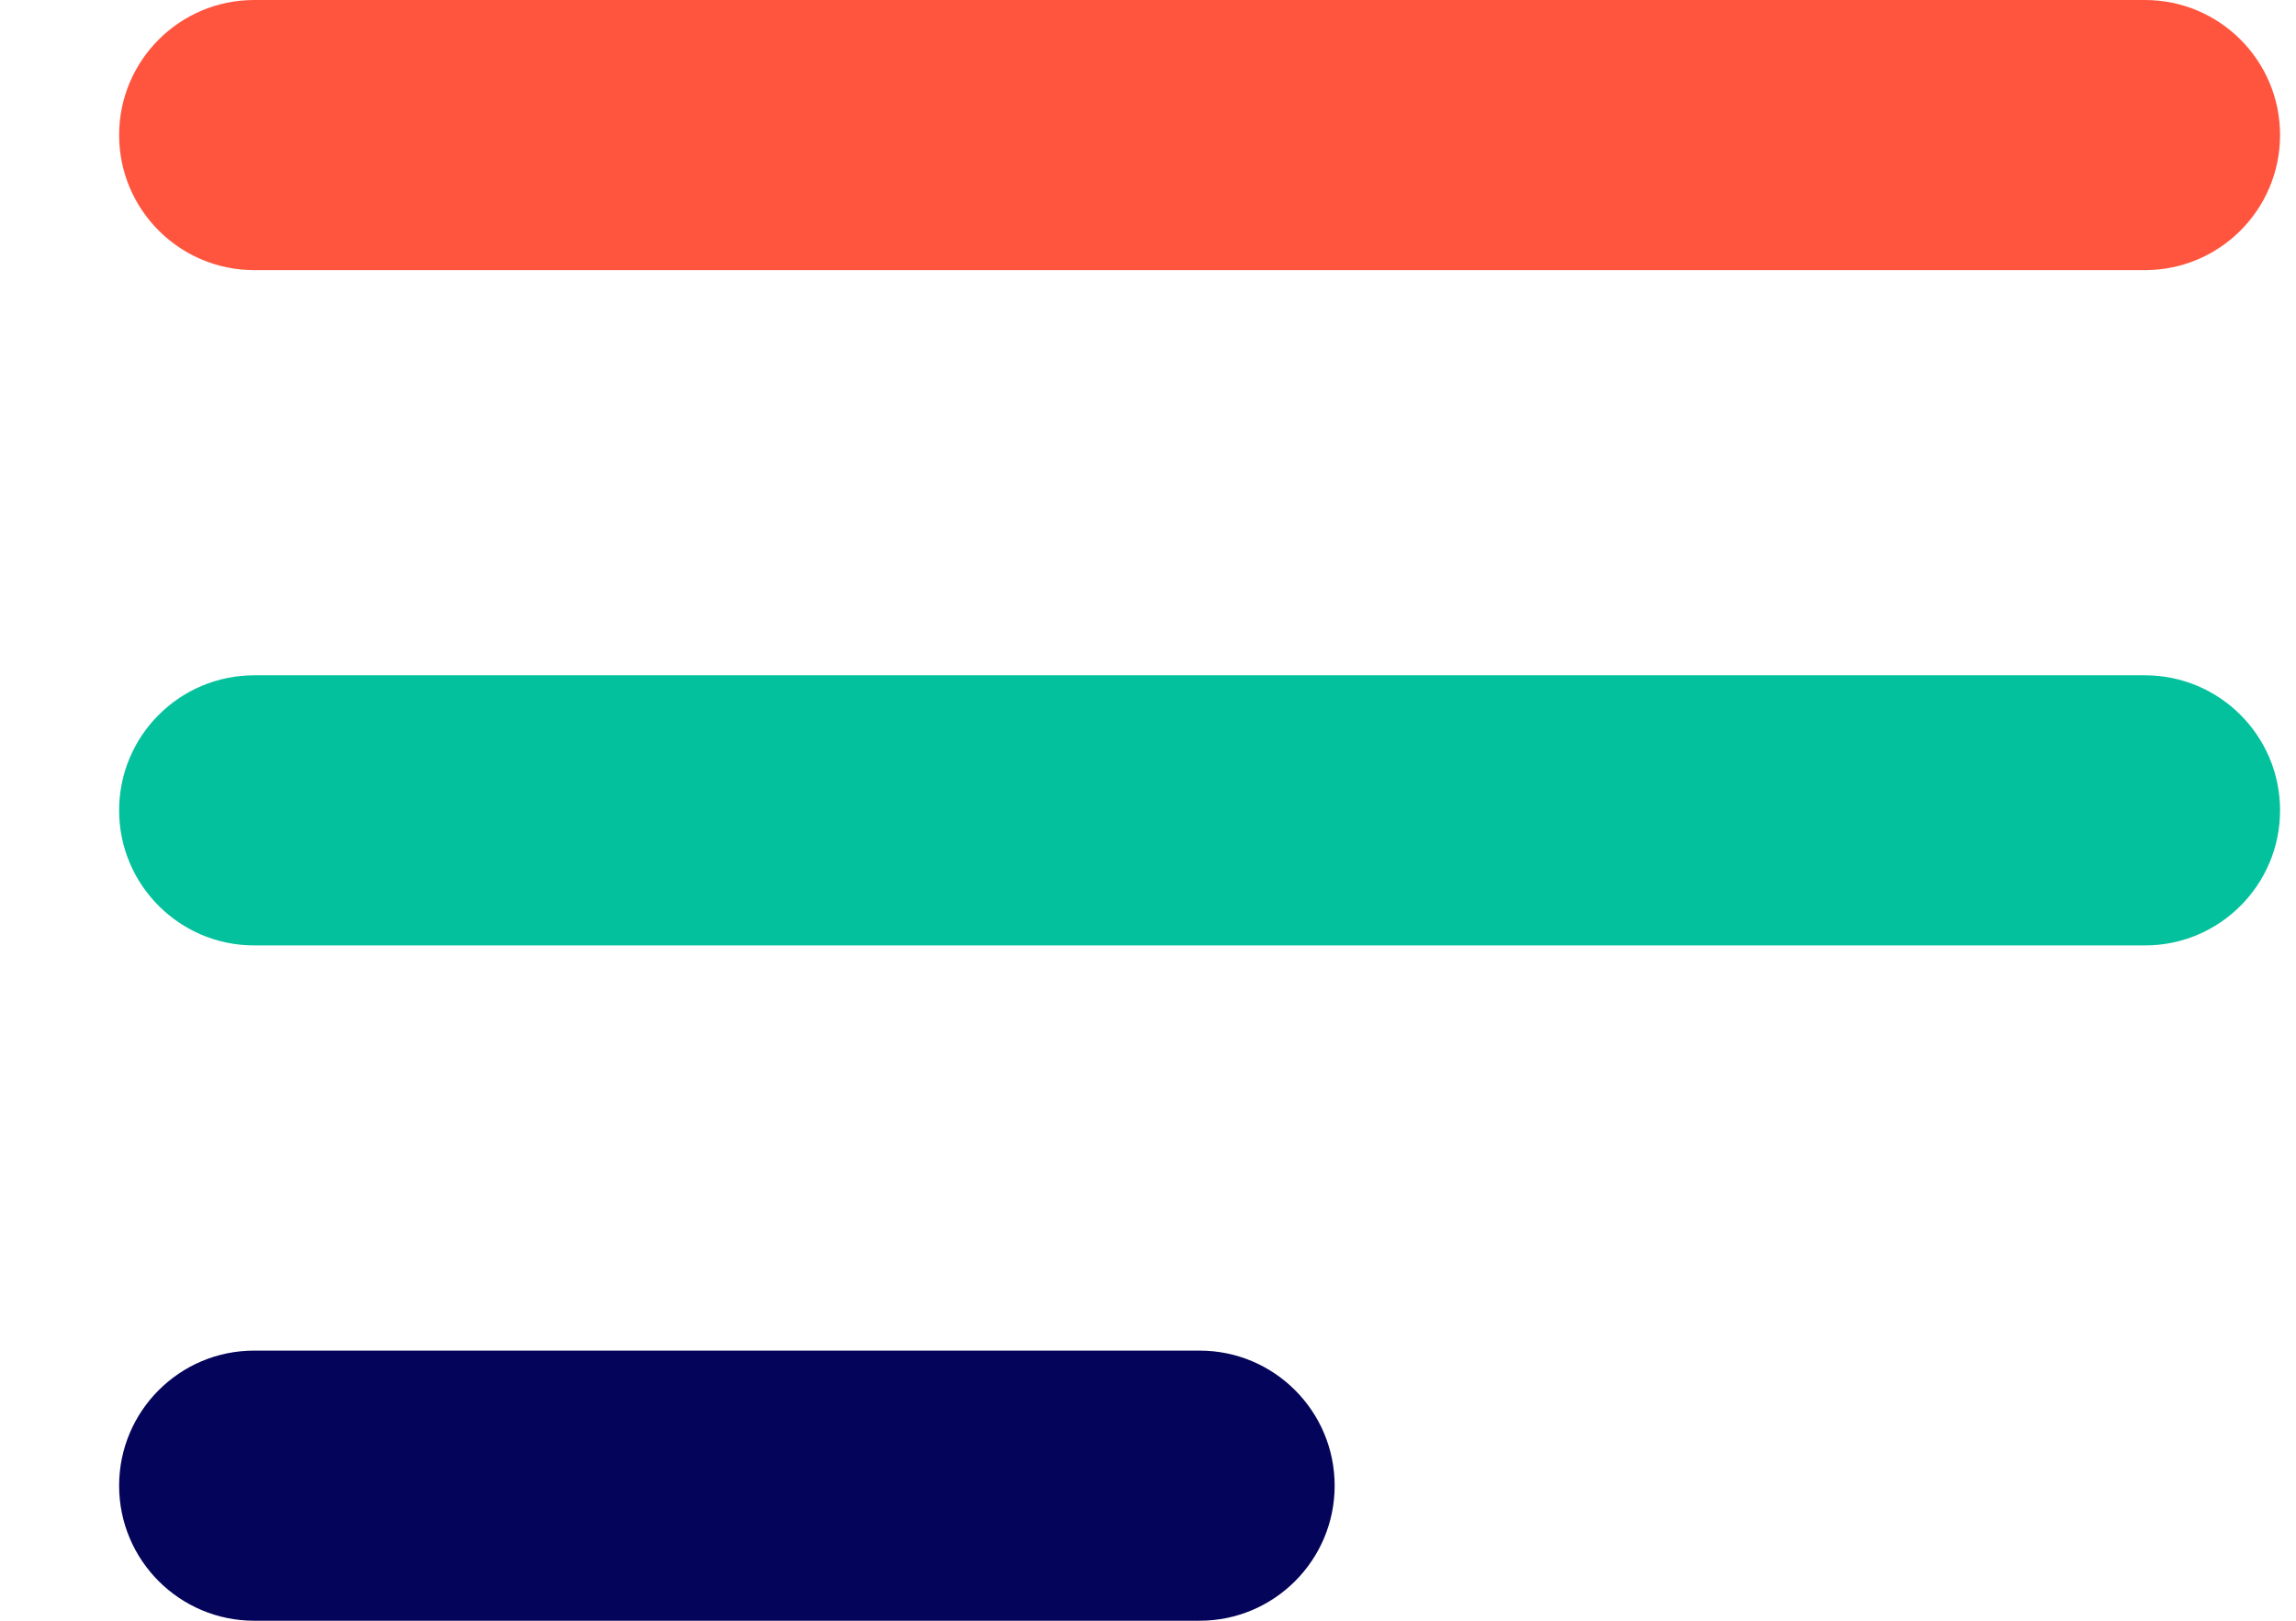
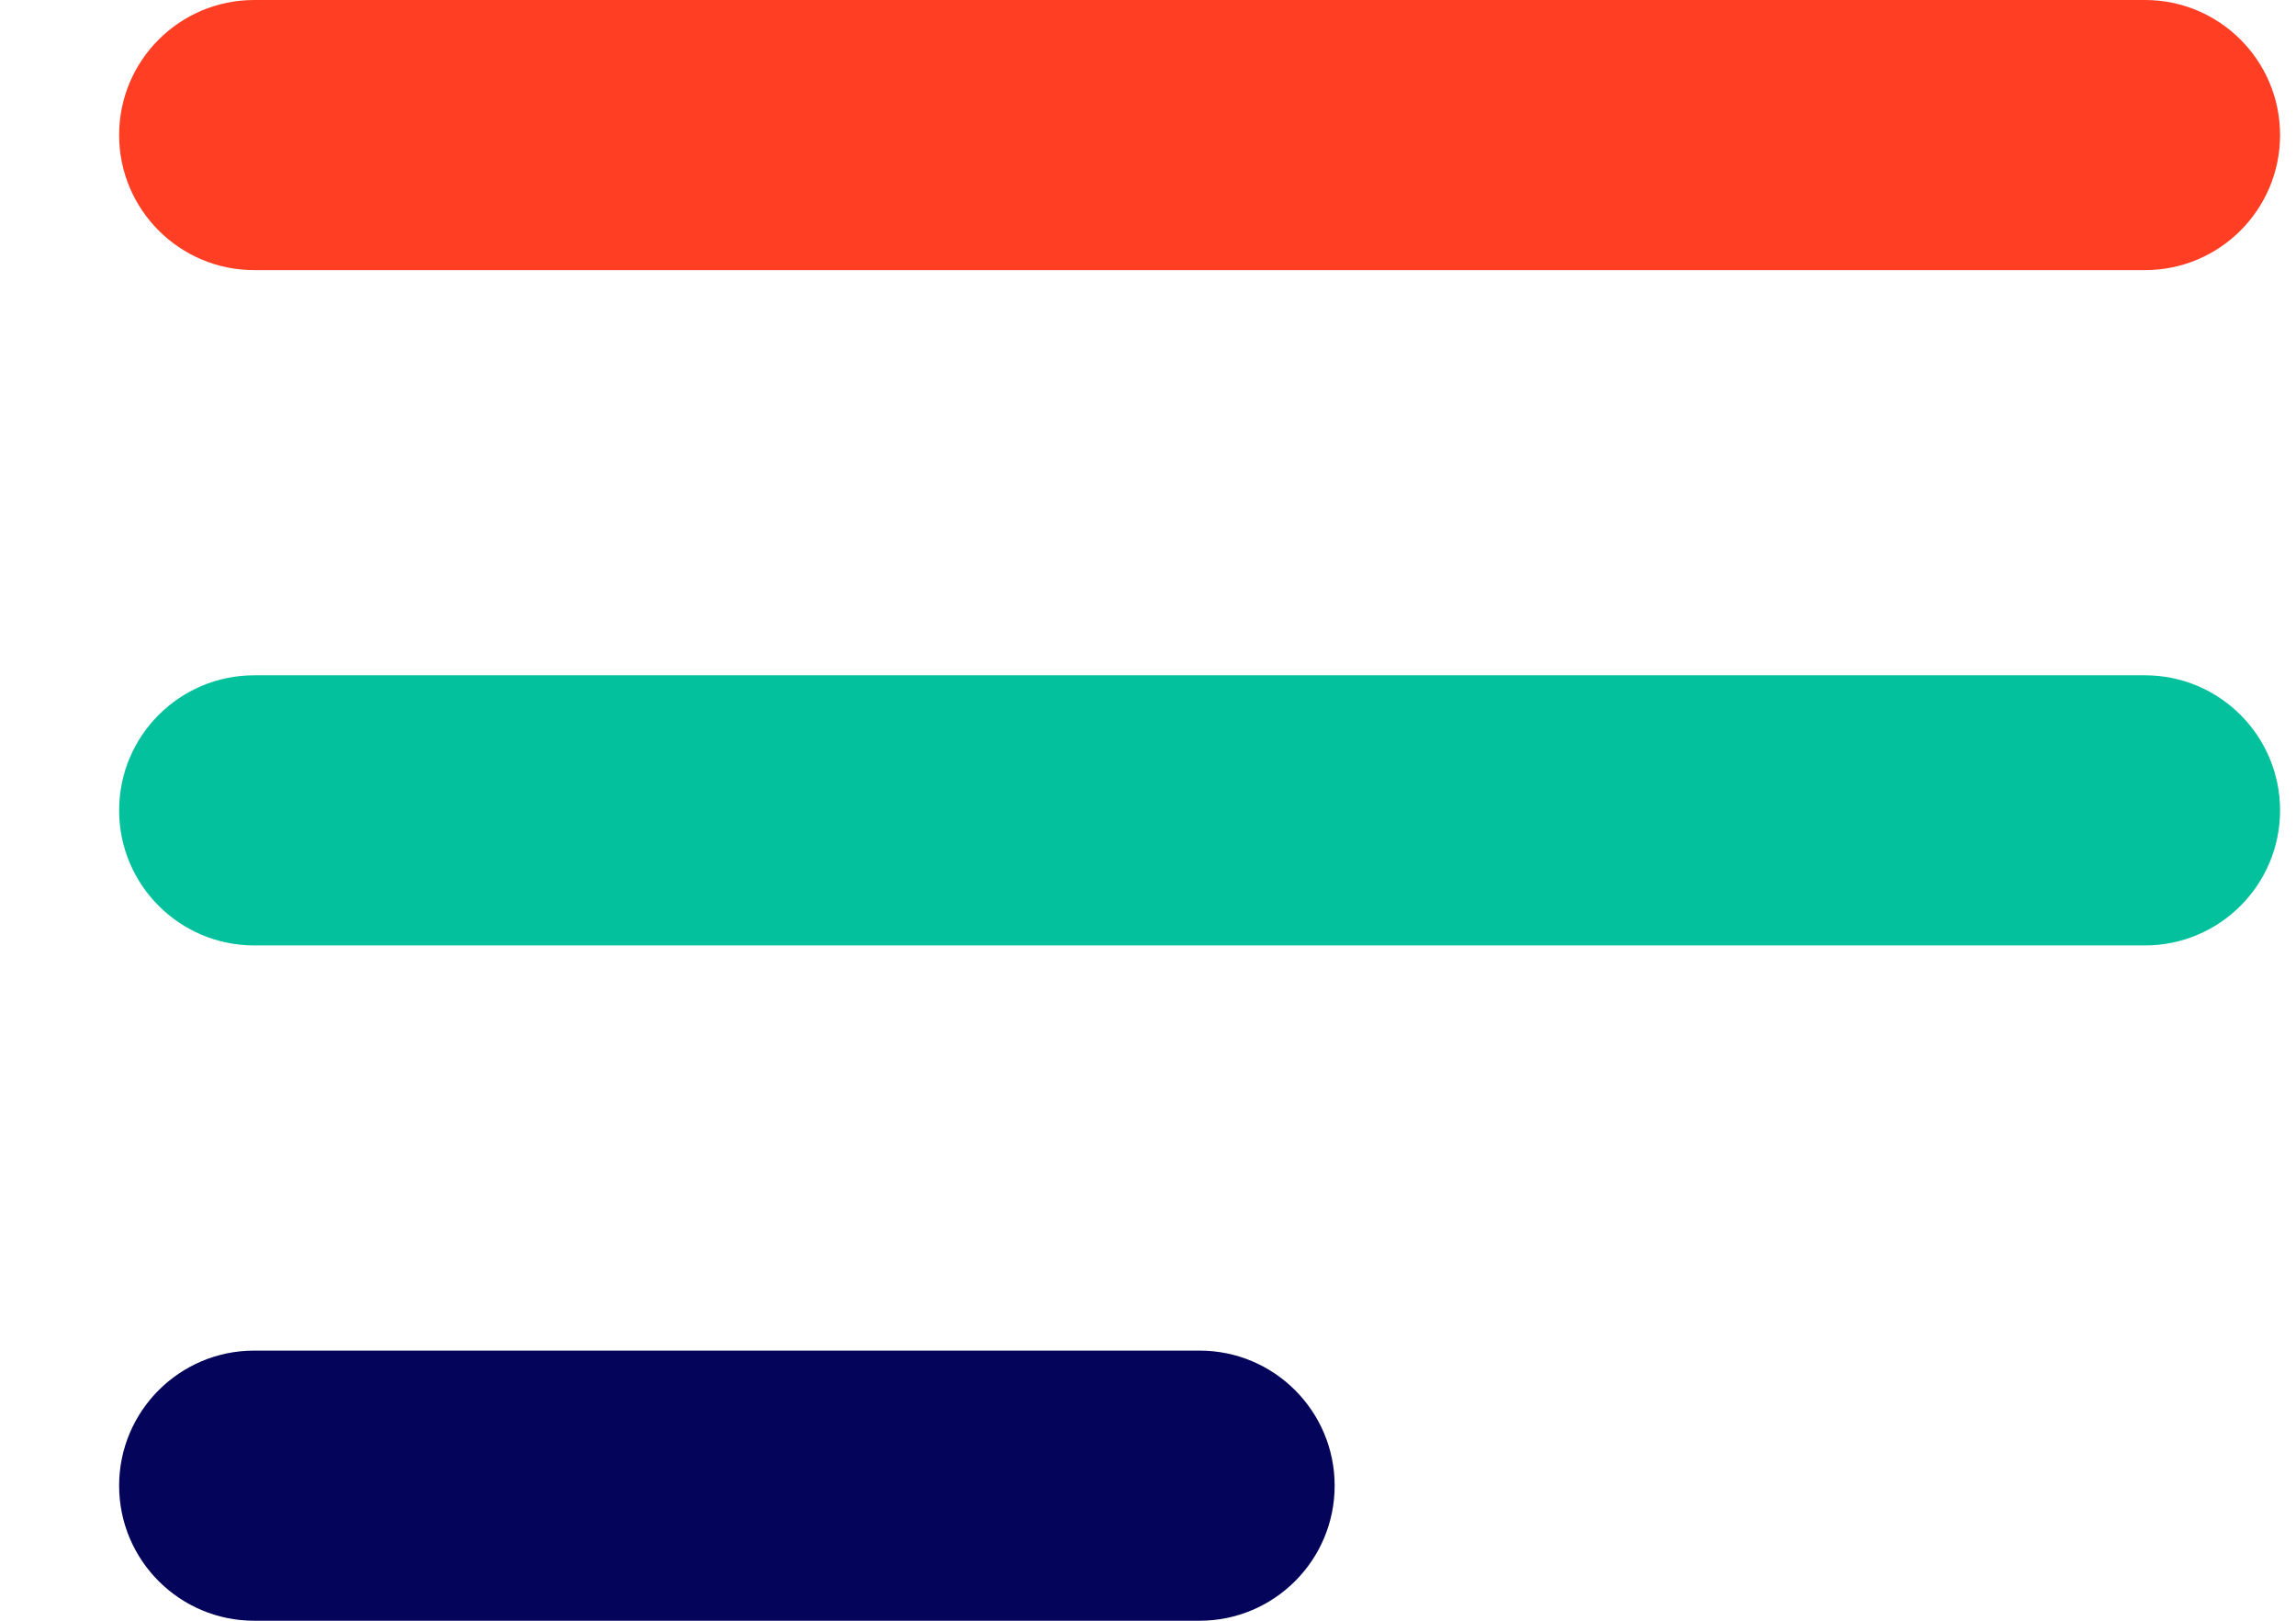
<svg xmlns="http://www.w3.org/2000/svg" width="17" height="12" viewBox="0 0 17 12" fill="none">
  <path d="M8.882 12H1.882C1.33 12 0.882 11.552 0.882 11C0.882 10.448 1.33 10 1.882 10H8.882C9.434 10 9.882 10.448 9.882 11C9.882 11.552 9.434 12 8.882 12Z" fill="#04045A" />
-   <path d="M15.882 2H1.882C1.33 2 0.882 1.552 0.882 1C0.882 0.448 1.33 0 1.882 0H15.882C16.434 0 16.882 0.448 16.882 1C16.882 1.552 16.434 2 15.882 2Z" fill="#FF553E" />
+   <path d="M15.882 2H1.882C1.33 2 0.882 1.552 0.882 1C0.882 0.448 1.33 0 1.882 0H15.882C16.434 0 16.882 0.448 16.882 1C16.882 1.552 16.434 2 15.882 2Z" fill="#FF3E24" />
  <path d="M15.882 7H1.882C1.33 7 0.882 6.552 0.882 6C0.882 5.448 1.33 5 1.882 5H15.882C16.434 5 16.882 5.448 16.882 6C16.882 6.552 16.434 7 15.882 7Z" fill="#04C19D" />
</svg>
